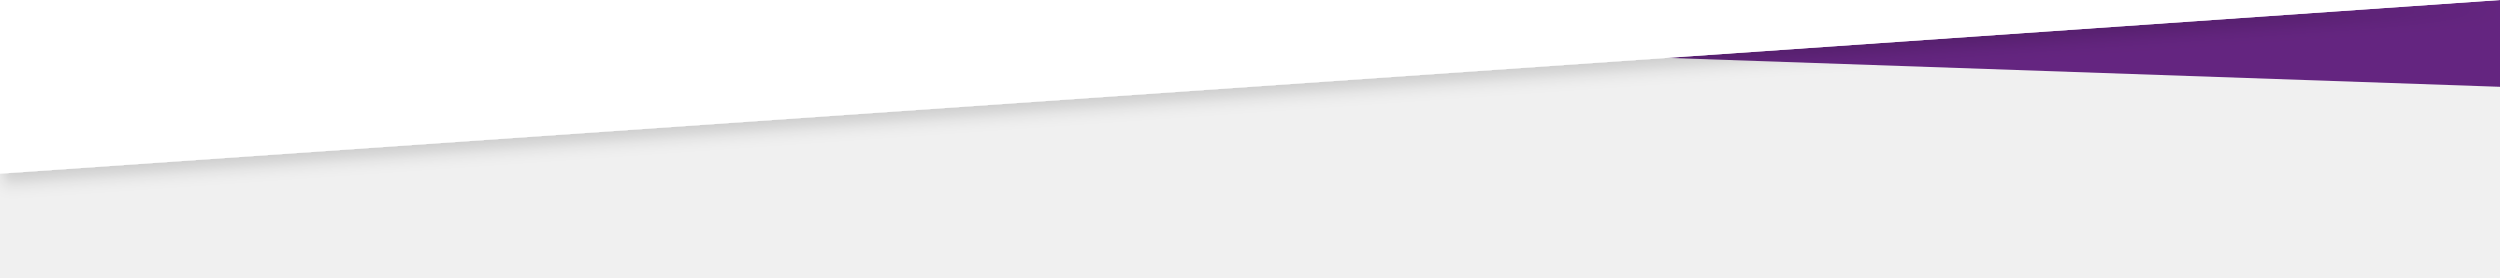
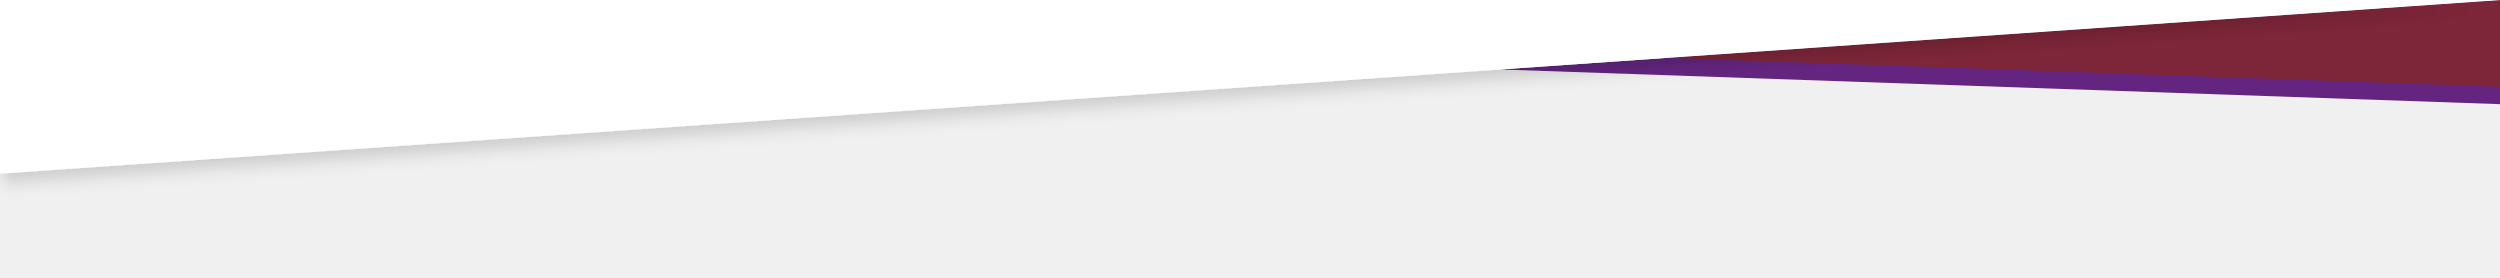
<svg xmlns="http://www.w3.org/2000/svg" viewBox="0 0 1440 160">
  <defs>
-     <filter id="a" filterUnits="userSpaceOnUse">
+     <clipPath id="a">
+       <path d="M0 0h1440v160H0z" style="fill:none" />
+     </clipPath>
+     <filter id="b" filterUnits="userSpaceOnUse">
      <feOffset dy="5" />
-       <feGaussianBlur result="c" stdDeviation="5" />
+       <feGaussianBlur result="d" stdDeviation="5" />
      <feFlood flood-color="#000" flood-opacity=".16" />
-       <feComposite in2="c" operator="in" />
+       <feComposite in2="d" operator="in" />
      <feComposite in="SourceGraphic" />
    </filter>
  </defs>
-   <path d="M1440 50V0L960 33.33 1440 50z" style="fill:#642580" />
-   <path d="M0 100V0h1440L0 100z" style="fill:#fff;filter:url(#a)" />
+   <g style="clip-path:url(#a)">
+     <path d="M1440 60V0L864 40l576 20z" style="fill:#642580" />
+     <path d="M1440 50V0L960 33.33 1440 50z" style="fill:#7e2639" />
+     <path d="M0 100V0h1440L0 100z" style="fill:#fff;filter:url(#b)" />
+   </g>
</svg>
